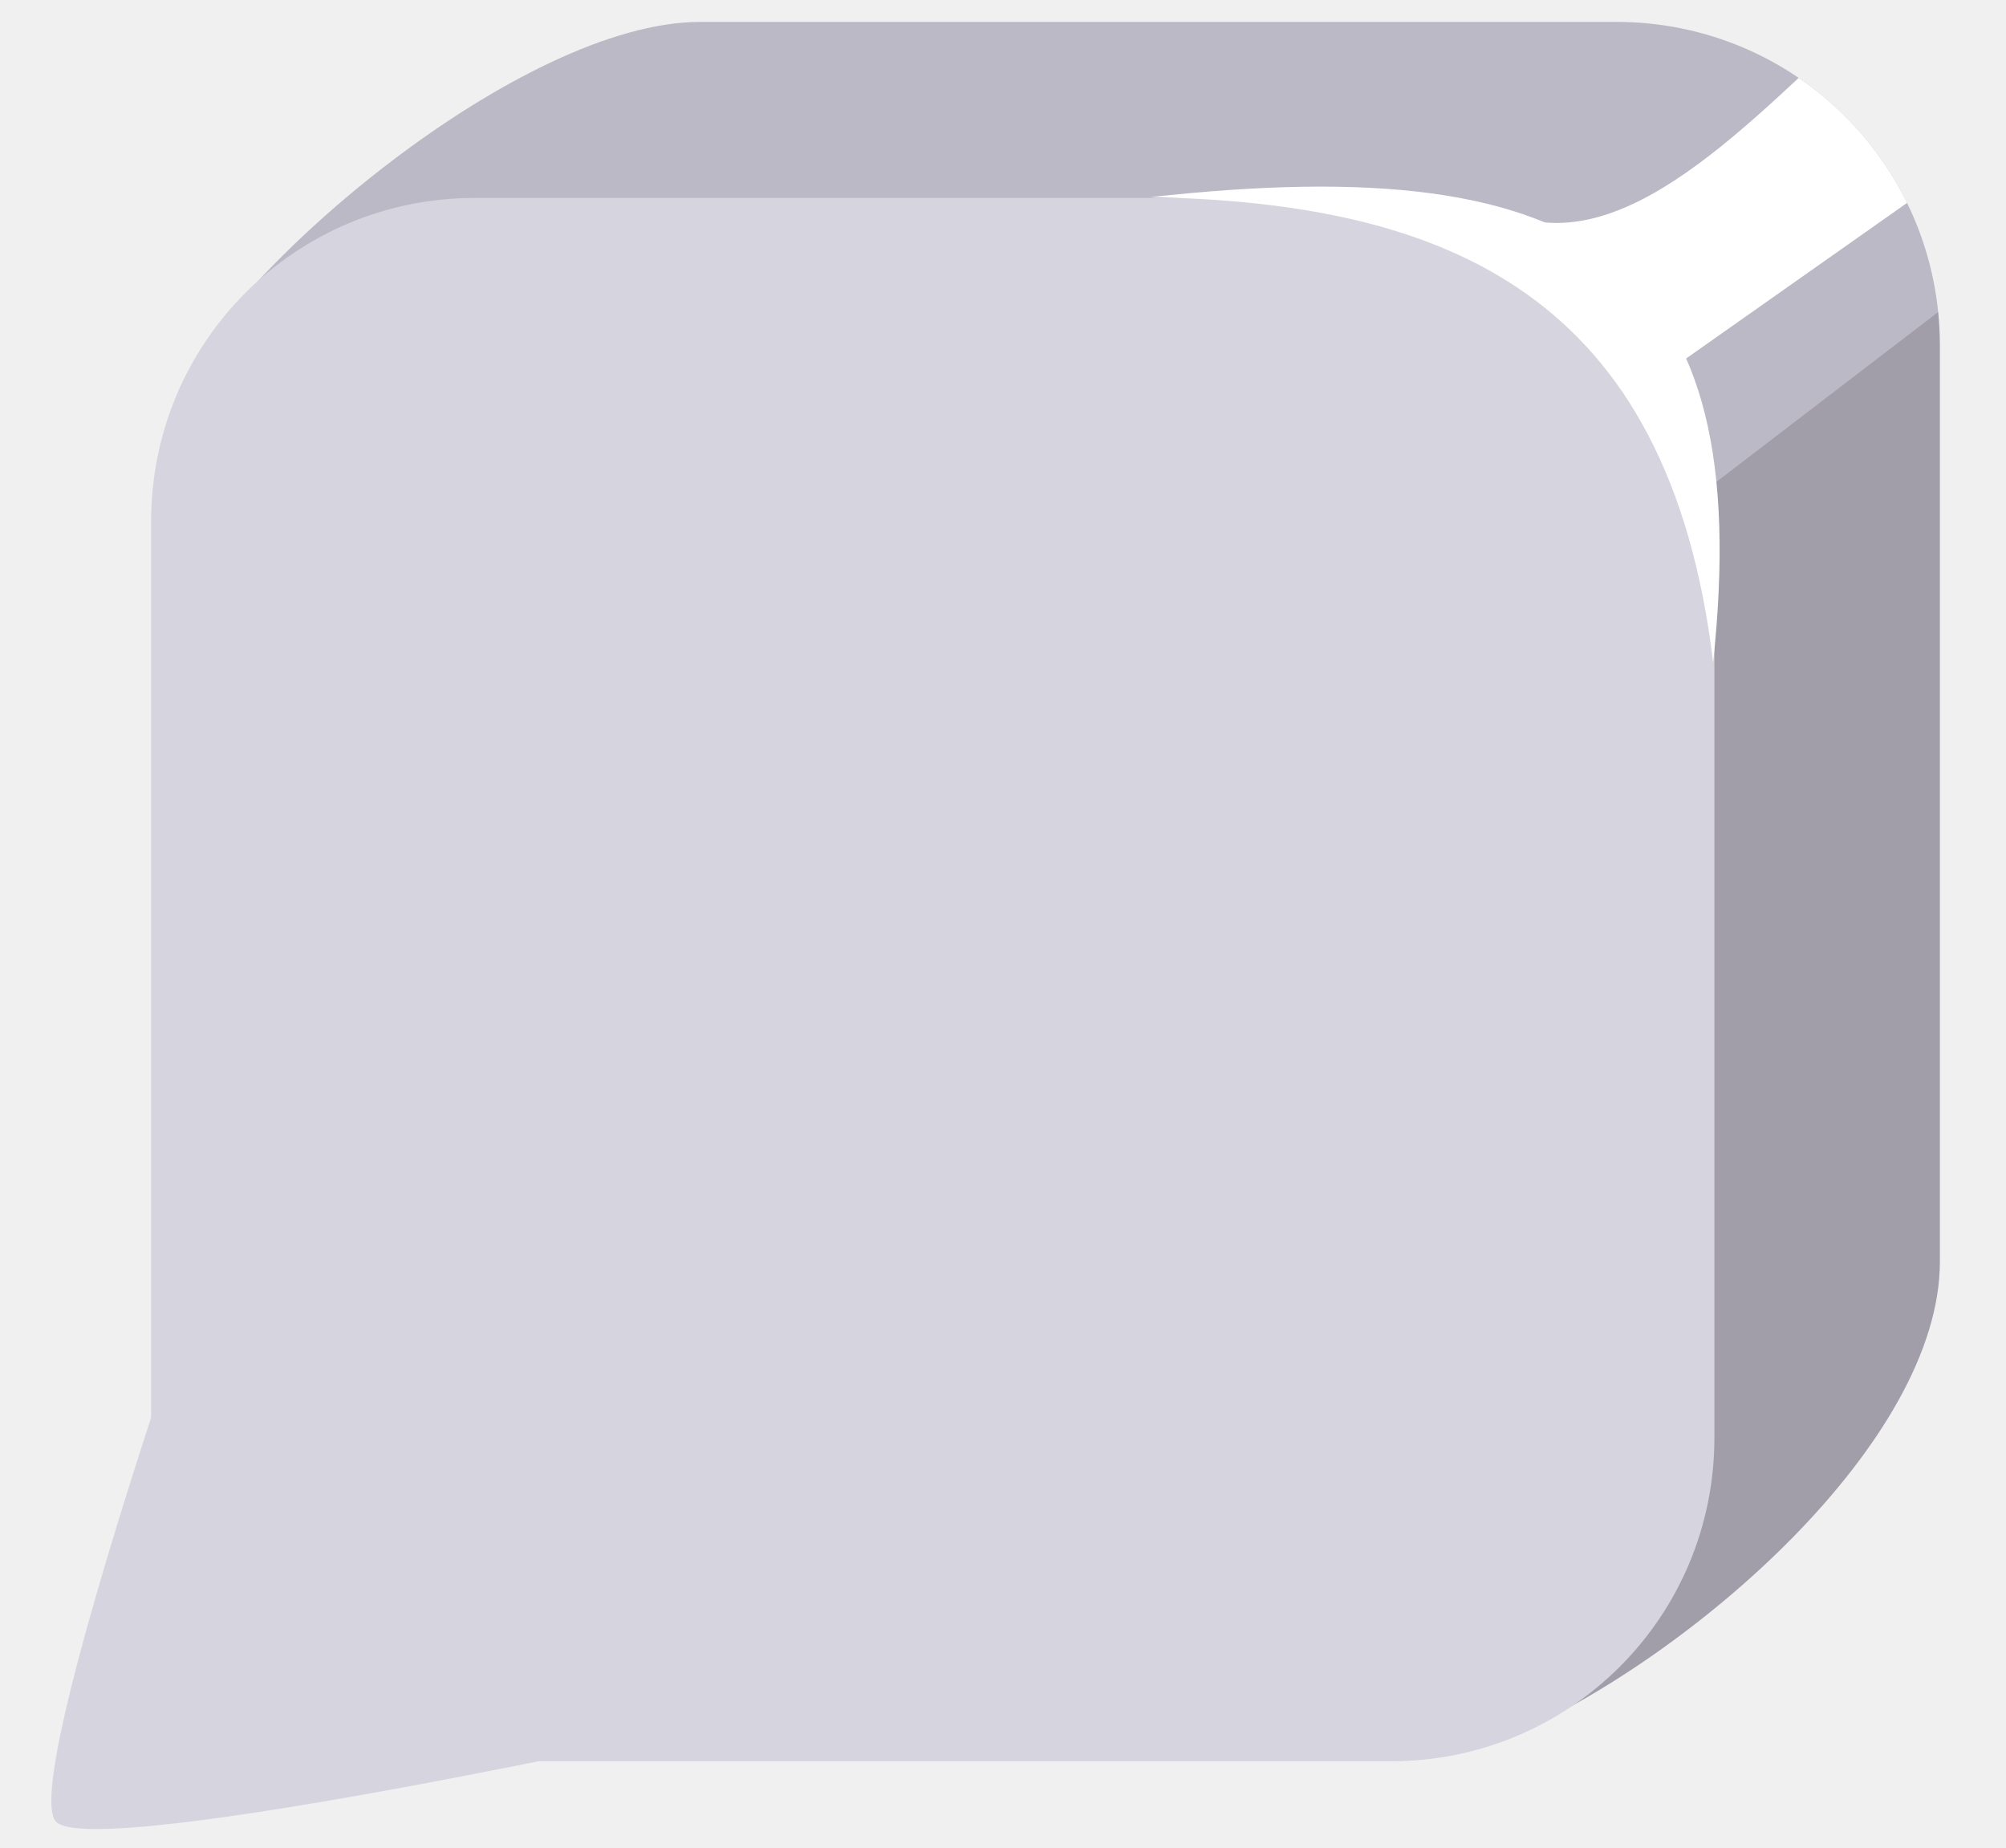
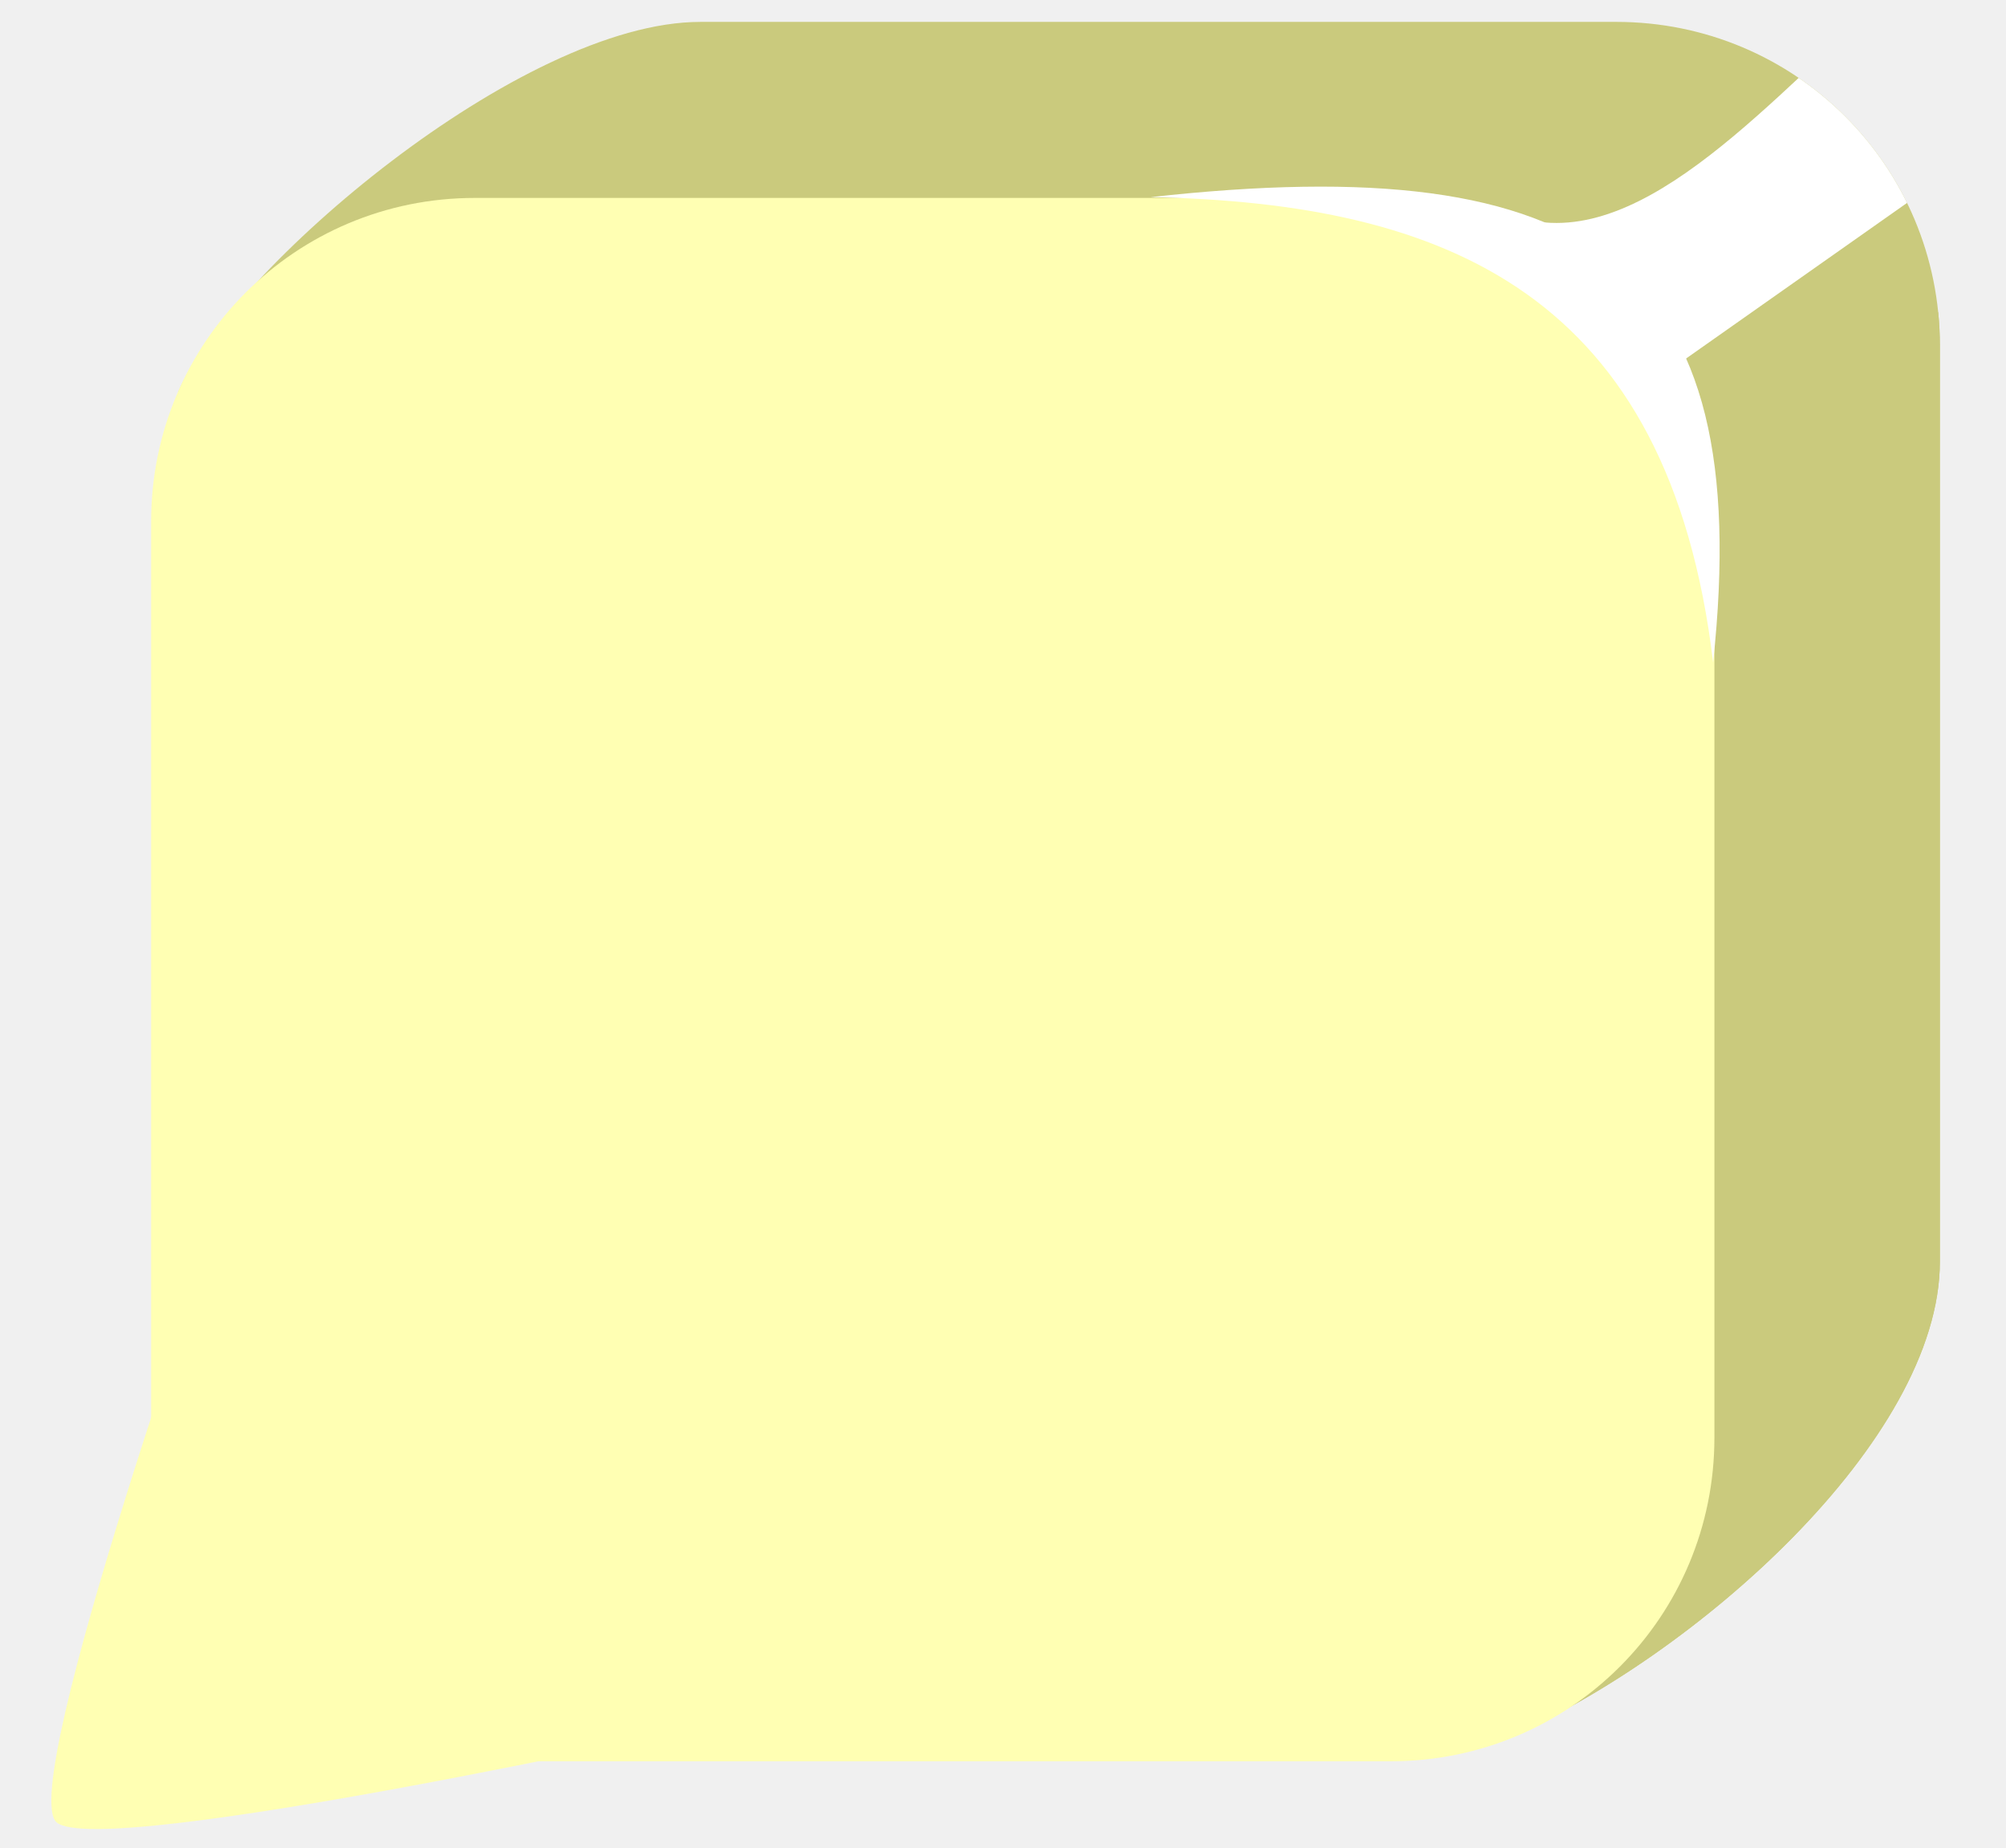
<svg xmlns="http://www.w3.org/2000/svg" xmlns:xlink="http://www.w3.org/1999/xlink" width="152" height="140" viewBox="0 0 40.217 37.042" version="1.1" id="svg8">
  <defs id="defs2">
    <linearGradient id="linearGradient4491">
      <stop style="stop-color:#ffffff;stop-opacity:1" offset="0" id="stop4487" />
      <stop id="stop4495" offset="0.6" style="stop-color:#dfdfdf;stop-opacity:1" />
      <stop style="stop-color:#d6d4de;stop-opacity:1" offset="1" id="stop4489" />
    </linearGradient>
    <radialGradient xlink:href="#linearGradient4491" id="radialGradient4493" cx="127.898" cy="98.928" fx="127.898" fy="98.928" r="60.212" gradientUnits="userSpaceOnUse" gradientTransform="matrix(0.7353323,9.494896486269889e-15,-9.494896486269889e-15,0.7353323,33.85043,26.18313)" />
    <clipPath clipPathUnits="userSpaceOnUse" id="clipPath4516">
      <use x="0" y="0" xlink:href="#rect4499" id="use4518" width="100%" height="100%" transform="translate(-1.028988,0.3741773)" />
    </clipPath>
    <clipPath clipPathUnits="userSpaceOnUse" id="clipPath4578">
      <use x="0" y="0" xlink:href="#rect4485" id="use4580" width="100%" height="100%" transform="translate(-1.028988,0.3741773)" />
    </clipPath>
  </defs>
  <g id="layer1" transform="translate(-17.89224,-4.437452)">
-     <path transform="matrix(0.2972911,0,0,0.2972911,0.9347608,-7.525414)" style="opacity:1;vector-effect:none;fill:#bcb9c6;fill-opacity:1;stroke:none;stroke-width:15;stroke-linecap:round;stroke-linejoin:round;stroke-miterlimit:4;stroke-dasharray:none;stroke-dashoffset:0;stroke-opacity:1;paint-order:normal" d="m 104.261,41.716 h 61.773 c 12.091,0 21.825,9.734 21.825,21.825 v 61.773 c 0,12.091 -16.631,26.684 -29.075,32.075 H 97.011 c -12.091,0 -27.95,-16.859 -27.95,-28.95 V 66.667 c 3.5,-8.216 23.109,-24.95 35.2,-24.95 z" id="rect4499" />
-     <path style="opacity:1;vector-effect:none;fill:#d6d4de;fill-opacity:1;stroke:none;stroke-width:15;stroke-linecap:round;stroke-linejoin:round;stroke-miterlimit:4;stroke-dasharray:none;stroke-dashoffset:0;stroke-opacity:1;paint-order:normal" d="m 80.856,110.914 38.217,38.169 c 0,0 -46.137,11.457 -49.567,8.669 -3.139,-2.551 11.35,-46.838 11.35,-46.838 z" id="path4497" transform="matrix(0.2644979,0.006724744,-0.006724744,0.2644979,1.70393,-1.221625)" />
+     <path transform="matrix(0.2972911,0,0,0.2972911,0.9347608,-7.525414)" style="opacity:1;vector-effect:none;fill:#caca7d;fill-opacity:1;stroke:none;stroke-width:15;stroke-linecap:round;stroke-linejoin:round;stroke-miterlimit:4;stroke-dasharray:none;stroke-dashoffset:0;stroke-opacity:1;paint-order:normal" d="m 104.261,41.716 h 61.773 c 12.091,0 21.825,9.734 21.825,21.825 v 61.773 c 0,12.091 -16.631,26.684 -29.075,32.075 H 97.011 c -12.091,0 -27.95,-16.859 -27.95,-28.95 V 66.667 c 3.5,-8.216 23.109,-24.95 35.2,-24.95 z" id="rect4499" />
+     <path style="opacity:1;vector-effect:none;fill:#ffffb3;fill-opacity:1;stroke:none;stroke-width:15;stroke-linecap:round;stroke-linejoin:round;stroke-miterlimit:4;stroke-dasharray:none;stroke-dashoffset:0;stroke-opacity:1;paint-order:normal" d="m 80.856,110.914 38.217,38.169 c 0,0 -46.137,11.457 -49.567,8.669 -3.139,-2.551 11.35,-46.838 11.35,-46.838 z" id="path4497" transform="matrix(0.2644979,0.006724744,-0.006724744,0.2644979,1.70393,-1.221625)" />
    <g id="g4512" clip-path="url(#clipPath4516)" transform="translate(1.028988,-0.3741773)">
-       <path transform="scale(0.2645833)" id="path4509" d="M 211,41.52 183.25,62.77 165.5,161.02 244.75,127.77 231.25,59.27 Z" style="opacity:1;vector-effect:none;fill:#000000;fill-opacity:0.145;stroke:none;stroke-width:15;stroke-linecap:round;stroke-linejoin:round;stroke-miterlimit:4;stroke-dasharray:none;stroke-dashoffset:0;stroke-opacity:1;paint-order:normal" />
+       <path transform="scale(0.2645833)" id="path4509" d="M 211,41.52 183.25,62.77 165.5,161.02 244.75,127.77 231.25,59.27 Z" style="opacity:1;vector-effect:none;fill:#caca7d;fill-opacity:1;stroke:none;stroke-width:15;stroke-linecap:round;stroke-linejoin:round;stroke-miterlimit:4;stroke-dasharray:none;stroke-dashoffset:0;stroke-opacity:1;paint-order:normal" />
      <path transform="scale(0.2645833)" style="opacity:1;vector-effect:none;fill:#ffffff;fill-opacity:1;stroke:none;stroke-width:15;stroke-linecap:round;stroke-linejoin:round;stroke-miterlimit:4;stroke-dasharray:none;stroke-dashoffset:0;stroke-opacity:1;paint-order:normal" d="m 172.839,34.347 7.962,0.695 c 9.433,0.823 19.329,-11.981 27.729,-18.59 l 7.22,11.818 -34.257,24.125 z" id="path4520" />
    </g>
-     <path transform="matrix(0.2972911,0,0,0.2972911,-1.430175,-5.333986)" style="opacity:1;vector-effect:none;fill:#d6d4de;fill-opacity:1;stroke:none;stroke-width:15;stroke-linecap:round;stroke-linejoin:round;stroke-miterlimit:4;stroke-dasharray:none;stroke-dashoffset:0;stroke-opacity:1;paint-order:normal" d="m 97.011,46.216 h 61.773 c 12.091,0 21.825,9.734 21.825,21.825 v 61.773 c 0,12.091 -9.734,21.825 -21.825,21.825 H 97.011 c -12.091,0 -21.825,-9.734 -21.825,-21.825 v -61.773 c 0,-12.091 9.734,-21.825 21.825,-21.825 z" id="rect4485" />
+     <path transform="matrix(0.2972911,0,0,0.2972911,-1.430175,-5.333986)" style="opacity:1;vector-effect:none;fill:#ffffb3;fill-opacity:1;stroke:none;stroke-width:15;stroke-linecap:round;stroke-linejoin:round;stroke-miterlimit:4;stroke-dasharray:none;stroke-dashoffset:0;stroke-opacity:1;paint-order:normal" d="m 97.011,46.216 h 61.773 c 12.091,0 21.825,9.734 21.825,21.825 v 61.773 c 0,12.091 -9.734,21.825 -21.825,21.825 H 97.011 c -12.091,0 -21.825,-9.734 -21.825,-21.825 v -61.773 c 0,-12.091 9.734,-21.825 21.825,-21.825 z" id="rect4485" />
    <path transform="matrix(0.2645833,0,0,0.2645833,1.028988,-0.3741773)" style="opacity:1;vector-effect:none;fill:#ffffff;fill-opacity:1;stroke:none;stroke-width:15;stroke-linecap:round;stroke-linejoin:round;stroke-miterlimit:4;stroke-dasharray:none;stroke-dashoffset:0;stroke-opacity:1;paint-order:normal" d="m 150.919,33.123 c 33.357,-3.701 45.86,5.08 42.625,35.25 C 190.192,40.467 173.368,33.566 150.919,33.123 Z" id="path4537" />
    <g id="g4576" style="fill:#ffffff" clip-path="url(#clipPath4578)" transform="translate(1.028988,-0.3741773)" />
  </g>
</svg>
